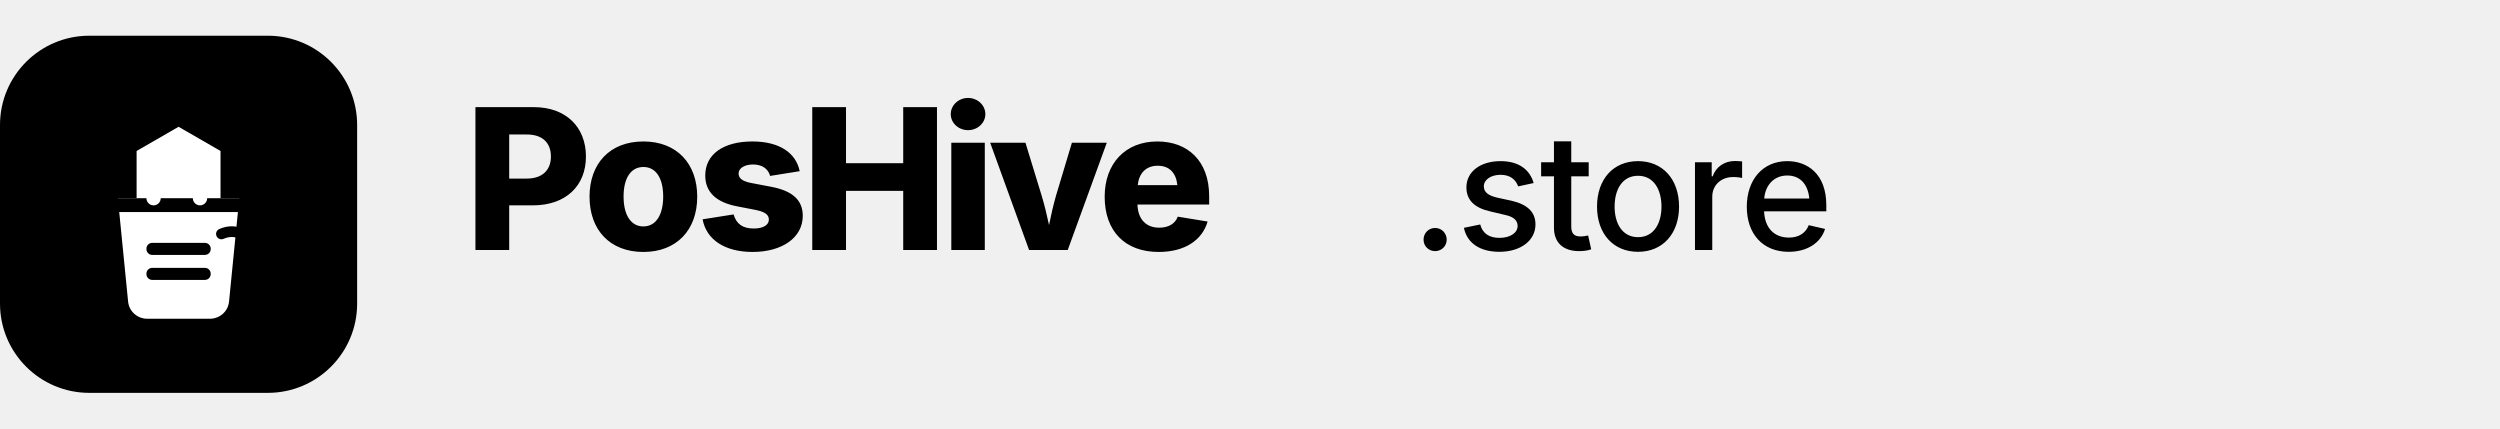
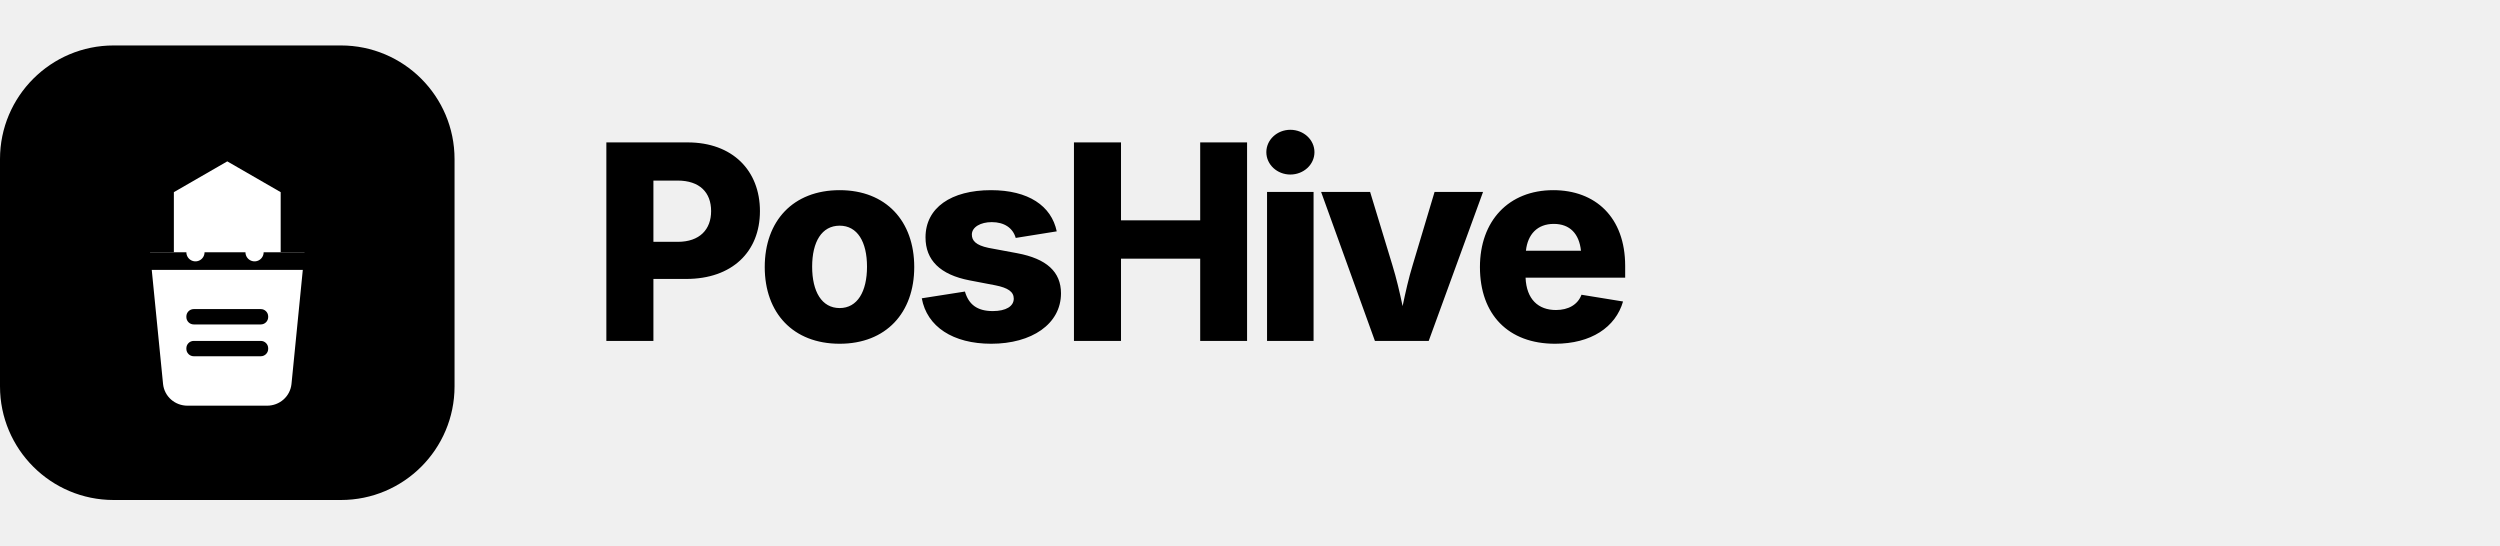
- <svg xmlns="http://www.w3.org/2000/svg" viewBox="0 0 280 48" fill="none" role="img" aria-label="PosHive.store">
+ <svg xmlns="http://www.w3.org/2000/svg" viewBox="0 0 220 48" fill="none" role="img" aria-label="PosHive">
  <g transform="translate(0,4)">
    <rect width="40" height="40" rx="10" fill="#000000" />
    <path d="M20 10.2l4.7 2.71v5.42L20 21.04l-4.7-2.71v-5.42L20 10.2z" fill="#FFFFFF" />
    <path d="M13.2 18.2h13.6l-1.15 11.6c-.12 1.1-1.05 1.9-2.15 1.9h-7c-1.1 0-2.03-.8-2.15-1.9L13.2 18.2z" fill="#FFFFFF" />
    <path d="M12.6 18.2h14.8v1.55H12.6V18.2z" fill="#000000" />
    <path d="M17.2 18.2v-1.9c0-1.45 1.15-2.6 2.6-2.6s2.6 1.15 2.6 2.6v1.9" stroke="#FFFFFF" stroke-width="1.6" stroke-linecap="round" fill="none" />
    <rect x="16.4" y="23.2" width="7.2" height="1.35" rx="0.65" fill="#000000" />
    <rect x="16.4" y="26" width="7.2" height="1.35" rx="0.65" fill="#000000" />
-     <path d="M24.8 22.2c1.7-.75 3.2.25 3.55 1.7" stroke="#000000" stroke-width="1.2" stroke-linecap="round" fill="none" />
  </g>
-   <text x="52" y="28" font-family="Inter, system-ui, -apple-system, sans-serif" font-size="22" font-weight="800" letter-spacing="-0.04em" fill="#000000">PosHive</text>
-   <text x="158" y="28" font-family="Inter, system-ui, -apple-system, sans-serif" font-size="18" font-weight="500" letter-spacing="-0.02em" fill="#000000">.store</text>
+   <text x="52" y="30" font-family="Inter, system-ui, -apple-system, sans-serif" font-size="24" font-weight="800" letter-spacing="-0.04em" fill="#000000">PosHive</text>
</svg>
